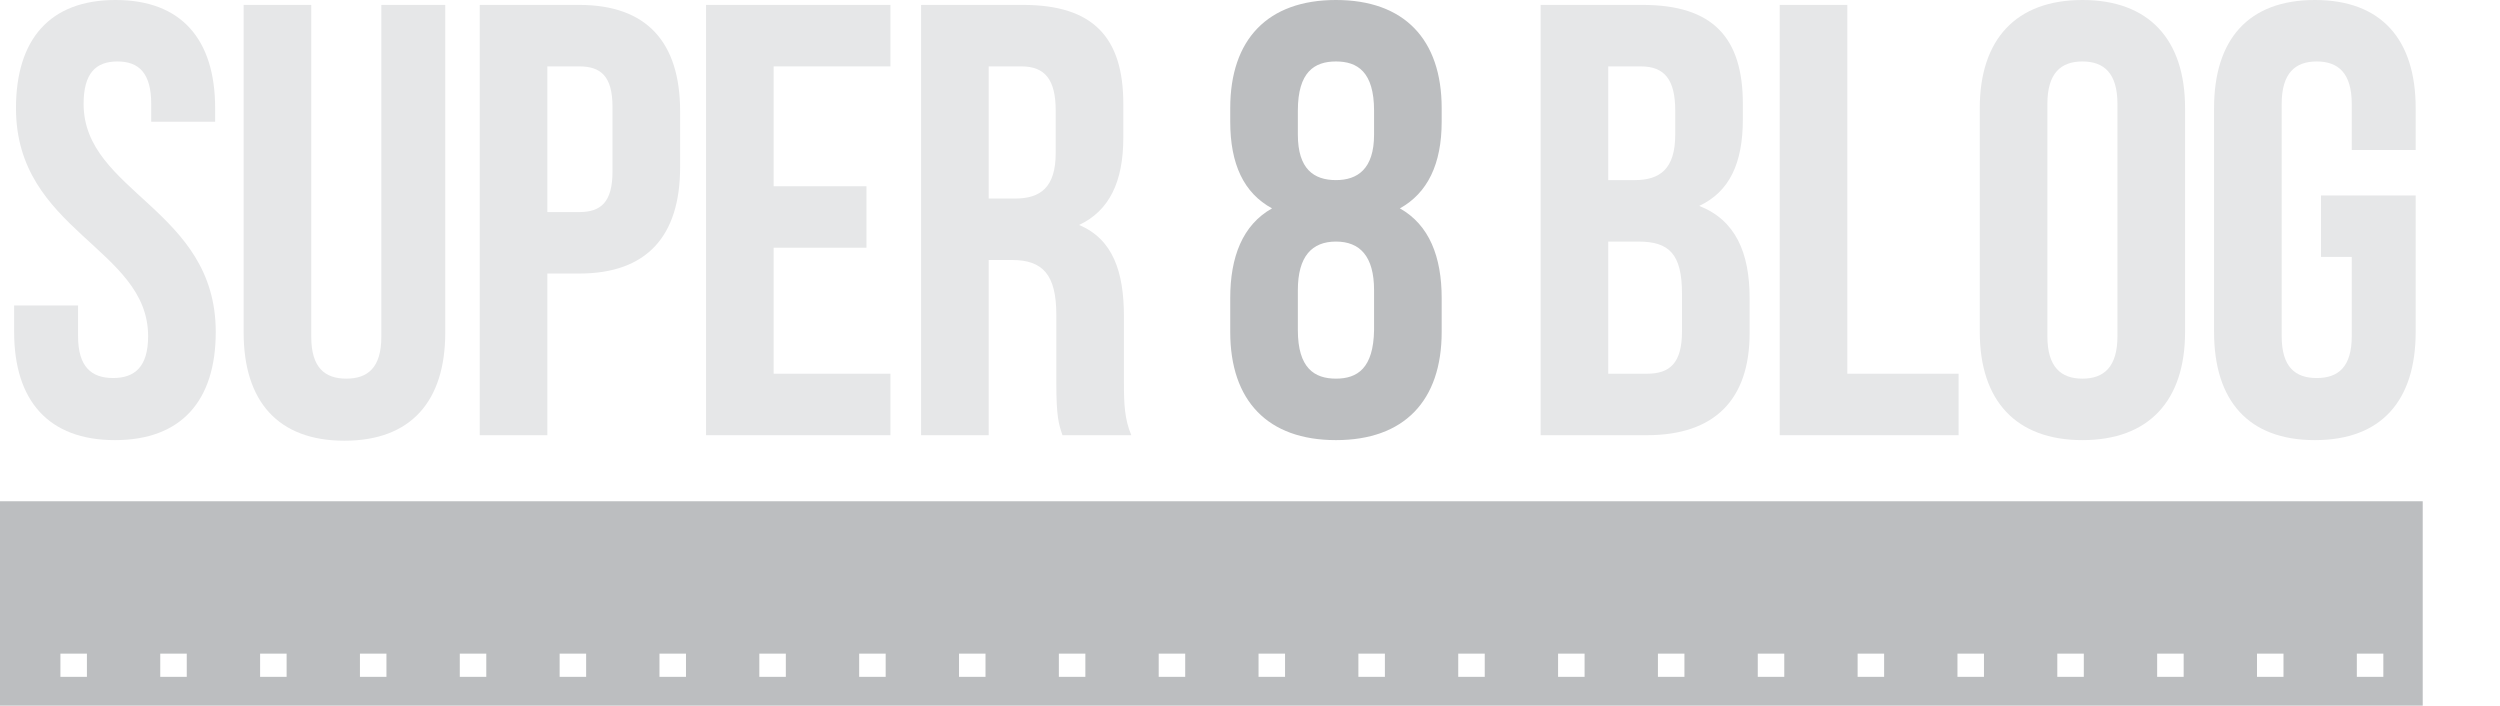
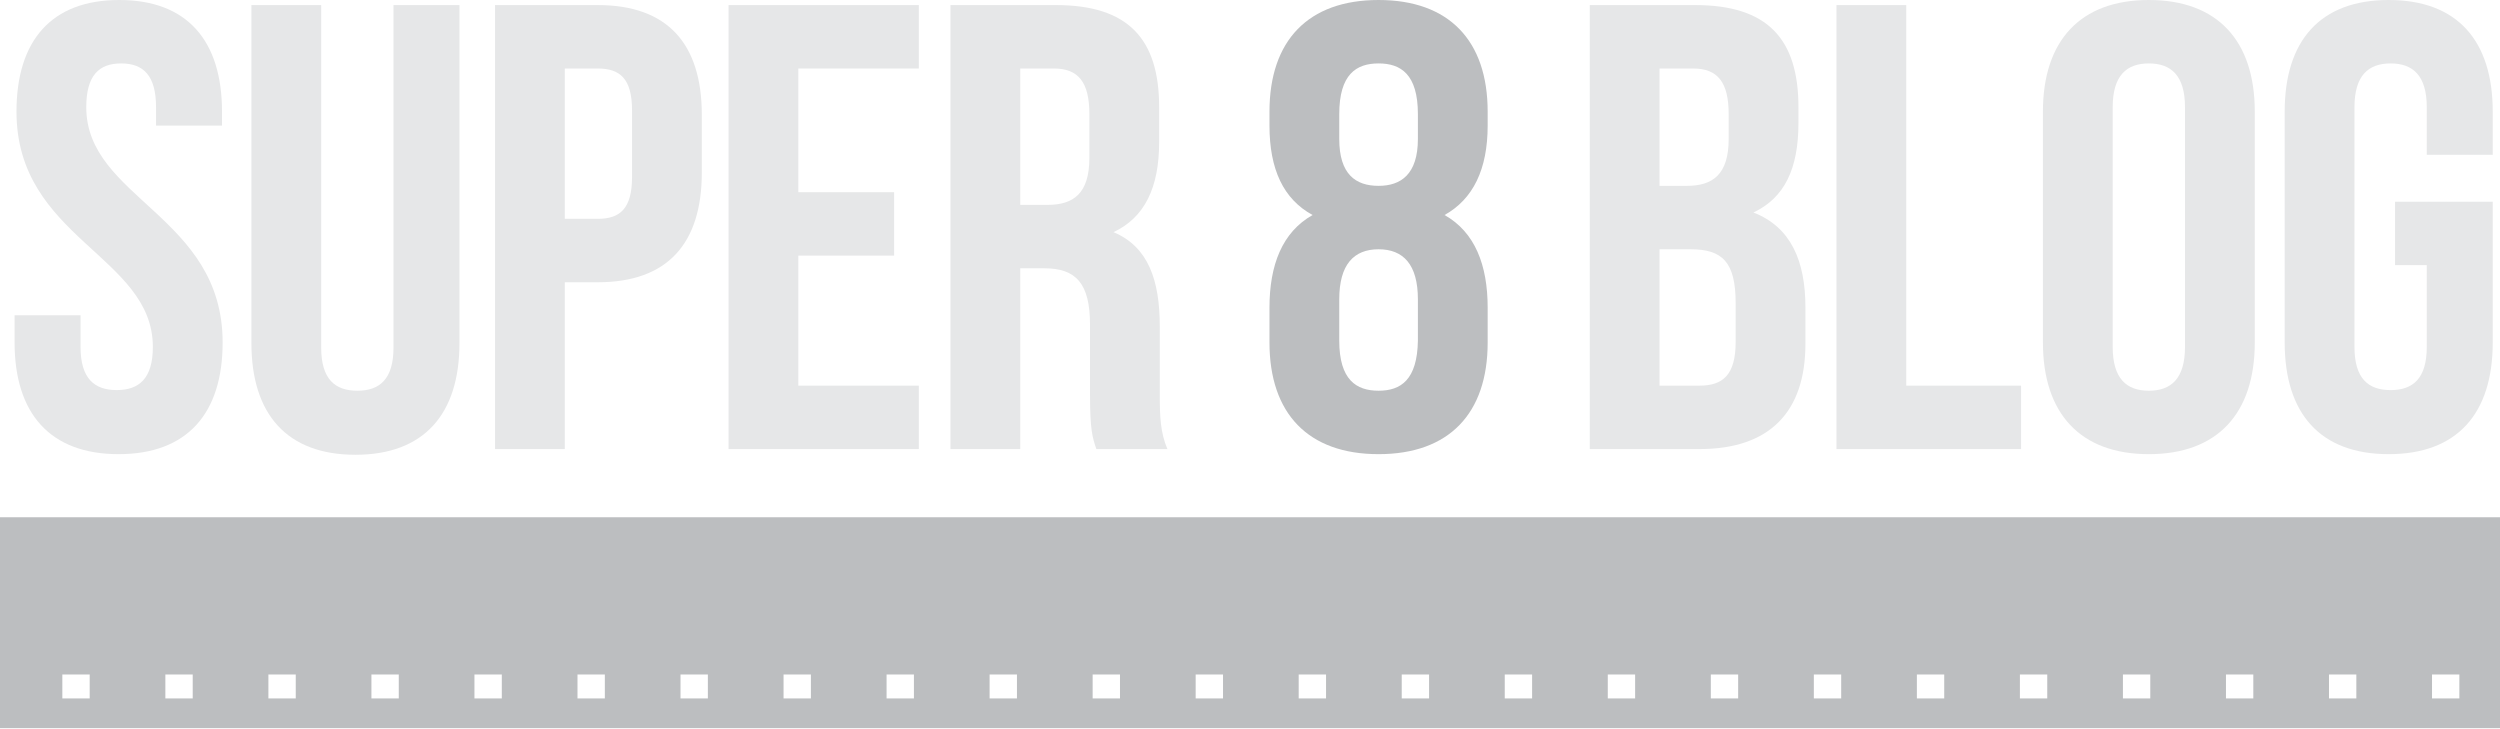
- <svg xmlns="http://www.w3.org/2000/svg" version="1.1" id="Layer_1" x="0px" y="0px" width="300px" height="84.675px" viewBox="0 0 300 84.675" enable-background="new 0 0 300 84.675" xml:space="preserve">
-   <g>
-     <path fill="#E6E7E8" d="M13.868,0c7.893,0,11.949,4.721,11.949,12.982v1.623h-7.671v-2.139c0-3.688-1.475-5.09-4.057-5.09   s-4.057,1.402-4.057,5.09c0,10.622,15.858,12.613,15.858,27.365c0,8.262-4.13,12.983-12.097,12.983   c-7.966,0-12.097-4.721-12.097-12.983v-3.172h7.671v3.688c0,3.688,1.622,5.016,4.204,5.016s4.204-1.328,4.204-5.016   c0-10.622-15.858-12.613-15.858-27.366C1.919,4.721,5.975,0,13.868,0z" />
-     <path fill="#E6E7E8" d="M37.351,0.59v39.831c0,3.688,1.623,5.016,4.205,5.016c2.582,0,4.204-1.328,4.204-5.016V0.59h7.671v39.314   c0,8.261-4.131,12.982-12.097,12.982c-7.967,0-12.097-4.721-12.097-12.982V0.59H37.351z" />
-     <path fill="#E6E7E8" d="M81.614,13.351v6.712c0,8.261-3.984,12.761-12.097,12.761h-3.836v19.399h-8.113V0.59h11.949   C77.63,0.59,81.614,5.09,81.614,13.351z M65.681,7.967v17.481h3.836c2.582,0,3.983-1.18,3.983-4.868v-7.745   c0-3.688-1.401-4.868-3.983-4.868H65.681z" />
-     <path fill="#E6E7E8" d="M92.837,22.35h11.139v7.376H92.837v15.121h14.015v7.376H84.724V0.59h22.128v7.376H92.837V22.35z" />
-     <path fill="#E6E7E8" d="M127.496,52.223c-0.443-1.328-0.738-2.139-0.738-6.344v-8.114c0-4.795-1.622-6.565-5.311-6.565h-2.803   v21.022h-8.113V0.59h12.245c8.408,0,12.022,3.909,12.022,11.876v4.057c0,5.311-1.696,8.778-5.31,10.474   c4.057,1.697,5.384,5.606,5.384,10.991v7.966c0,2.508,0.074,4.352,0.886,6.27H127.496z M118.644,7.967v15.858h3.172   c3.025,0,4.868-1.328,4.868-5.458v-5.09c0-3.688-1.255-5.311-4.13-5.311H118.644z" />
-     <path fill="#BCBEC0" d="M160.315,52.814c-8.188,0-12.687-4.721-12.687-12.983v-4.057c0-4.942,1.476-8.778,5.016-10.769   c-3.392-1.844-5.016-5.311-5.016-10.4v-1.623C147.628,4.721,152.127,0,160.315,0c8.187,0,12.686,4.721,12.686,12.982v1.623   c0,5.09-1.696,8.556-5.015,10.4c3.54,1.991,5.015,5.827,5.015,10.769v4.057C173.002,48.093,168.502,52.814,160.315,52.814z    M155.742,16.154c0,4.13,1.918,5.458,4.573,5.458c2.582,0,4.573-1.328,4.573-5.458v-2.877c0-4.647-1.991-5.901-4.573-5.901   c-2.582,0-4.573,1.254-4.573,5.901V16.154z M160.315,45.437c2.582,0,4.499-1.254,4.573-5.827v-4.795   c0-4.057-1.696-5.827-4.573-5.827s-4.573,1.77-4.573,5.827v4.795C155.742,44.183,157.734,45.437,160.315,45.437z" />
-     <path fill="#E6E7E8" d="M209.142,12.466v1.844c0,5.311-1.622,8.704-5.236,10.4c4.352,1.697,6.048,5.606,6.048,11.064v4.204   c0,7.967-4.204,12.245-12.318,12.245h-12.76V0.59h12.245C205.528,0.59,209.142,4.499,209.142,12.466z M192.988,7.967v13.646h3.172   c3.025,0,4.868-1.328,4.868-5.458v-2.877c0-3.688-1.255-5.311-4.13-5.311H192.988z M192.988,28.989v15.858h4.647   c2.729,0,4.205-1.254,4.205-5.089v-4.5c0-4.795-1.55-6.269-5.237-6.269H192.988z" />
-     <path fill="#E6E7E8" d="M213.565,0.59h8.113v44.257h13.352v7.376h-21.465V0.59z" />
-     <path fill="#E6E7E8" d="M237.572,12.982C237.572,4.721,241.924,0,249.891,0c7.966,0,12.318,4.721,12.318,12.982v26.849   c0,8.262-4.353,12.983-12.318,12.983c-7.967,0-12.318-4.721-12.318-12.983V12.982z M245.686,40.348c0,3.688,1.622,5.09,4.204,5.09   c2.582,0,4.204-1.402,4.204-5.09V12.466c0-3.688-1.622-5.09-4.204-5.09c-2.582,0-4.204,1.402-4.204,5.09V40.348z" />
-     <path fill="#E6E7E8" d="M278.522,23.456h11.359v16.375c0,8.262-4.13,12.983-12.097,12.983c-7.967,0-12.097-4.721-12.097-12.983   V12.982c0-8.261,4.13-12.982,12.097-12.982c7.967,0,12.097,4.721,12.097,12.982v5.016h-7.671v-5.532c0-3.688-1.622-5.09-4.204-5.09   s-4.204,1.402-4.204,5.09v27.882c0,3.688,1.622,5.016,4.204,5.016s4.204-1.328,4.204-5.016v-9.515h-3.688V23.456z" />
-     <path fill="#BCBEC0" d="M290.726,60.151H0l0,24.525h290.726V60.151z M7.249,81.221v-2.785h3.181v2.785H7.249z M19.23,81.221v-2.785   h3.181v2.785H19.23z M31.212,81.221v-2.785h3.181v2.785H31.212z M43.193,81.221v-2.785h3.181v2.785H43.193z M55.174,81.221v-2.785   h3.181v2.785H55.174z M67.156,81.221v-2.785h3.181v2.785H67.156z M79.137,81.221v-2.785h3.181v2.785H79.137z M91.119,81.221v-2.785   h3.181v2.785H91.119z M103.1,81.221v-2.785h3.181v2.785H103.1z M115.081,81.221v-2.785h3.181v2.785H115.081z M127.063,81.221   v-2.785h3.181v2.785H127.063z M139.044,81.221v-2.785h3.181v2.785H139.044z M151.025,81.221v-2.785h3.181v2.785H151.025z    M163.007,81.221v-2.785h3.181v2.785H163.007z M174.988,81.221v-2.785h3.181v2.785H174.988z M186.969,81.221v-2.785h3.181v2.785   H186.969z M198.951,81.221v-2.785h3.181v2.785H198.951z M210.932,81.221v-2.785h3.181v2.785H210.932z M222.914,81.221v-2.785h3.181   v2.785H222.914z M234.895,81.221v-2.785h3.181v2.785H234.895z M246.876,81.221v-2.785h3.181v2.785H246.876z M258.858,81.221v-2.785   h3.181v2.785H258.858z M270.839,81.221v-2.785h3.181v2.785H270.839z M282.82,81.221v-2.785h3.181v2.785H282.82z" />
-   </g>
+ <svg xmlns="http://www.w3.org/2000/svg" version="1.1" id="Layer_1" x="0px" y="0px" width="290.726px" height="84.675px" viewBox="0 0 290.726 84.675" enable-background="new 0 0 290.726 84.675" xml:space="preserve">
+   <path fill="#E6E7E8" d="M13.868,0c7.893,0,11.949,4.721,11.949,12.982v1.623h-7.671v-2.139c0-3.688-1.475-5.09-4.057-5.09  s-4.057,1.402-4.057,5.09c0,10.622,15.858,12.613,15.858,27.365c0,8.262-4.13,12.983-12.097,12.983  c-7.966,0-12.097-4.721-12.097-12.983v-3.172h7.671v3.688c0,3.688,1.622,5.016,4.204,5.016s4.204-1.328,4.204-5.016  c0-10.622-15.858-12.613-15.858-27.366C1.919,4.721,5.975,0,13.868,0z" />
+   <path fill="#E6E7E8" d="M37.351,0.59v39.831c0,3.688,1.623,5.016,4.205,5.016c2.582,0,4.204-1.328,4.204-5.016V0.59h7.671v39.314  c0,8.261-4.131,12.982-12.097,12.982c-7.967,0-12.097-4.721-12.097-12.982V0.59H37.351z" />
+   <path fill="#E6E7E8" d="M81.614,13.351v6.712c0,8.261-3.984,12.761-12.097,12.761h-3.836v19.399h-8.113V0.59h11.949  C77.63,0.59,81.614,5.09,81.614,13.351z M65.681,7.967v17.481h3.836c2.582,0,3.983-1.18,3.983-4.868v-7.745  c0-3.688-1.401-4.868-3.983-4.868C69.517,7.967,65.681,7.967,65.681,7.967z" />
+   <path fill="#E6E7E8" d="M92.837,22.35h11.139v7.376H92.837v15.121h14.015v7.376H84.724V0.59h22.128v7.376H92.837V22.35z" />
+   <path fill="#E6E7E8" d="M127.496,52.223c-0.443-1.328-0.738-2.139-0.738-6.344v-8.114c0-4.795-1.622-6.565-5.311-6.565h-2.803  v21.022h-8.113V0.59h12.245c8.408,0,12.022,3.909,12.022,11.876v4.057c0,5.311-1.696,8.778-5.31,10.474  c4.057,1.697,5.384,5.606,5.384,10.991v7.966c0,2.508,0.074,4.352,0.886,6.27h-8.262V52.223z M118.644,7.967v15.858h3.172  c3.025,0,4.868-1.328,4.868-5.458v-5.09c0-3.688-1.255-5.311-4.13-5.311L118.644,7.967L118.644,7.967z" />
+   <path fill="#BCBEC0" d="M160.315,52.814c-8.188,0-12.687-4.721-12.687-12.983v-4.057c0-4.942,1.476-8.778,5.016-10.769  c-3.392-1.844-5.016-5.311-5.016-10.4v-1.623C147.628,4.721,152.127,0,160.315,0c8.187,0,12.686,4.721,12.686,12.982v1.623  c0,5.09-1.696,8.556-5.015,10.4c3.54,1.991,5.015,5.827,5.015,10.769v4.057C173.002,48.093,168.502,52.814,160.315,52.814z   M155.742,16.154c0,4.13,1.918,5.458,4.573,5.458c2.582,0,4.573-1.328,4.573-5.458v-2.877c0-4.647-1.991-5.901-4.573-5.901  s-4.573,1.254-4.573,5.901V16.154z M160.315,45.437c2.582,0,4.499-1.254,4.573-5.827v-4.795c0-4.057-1.696-5.827-4.573-5.827  s-4.573,1.77-4.573,5.827v4.795C155.742,44.183,157.734,45.437,160.315,45.437z" />
+   <path fill="#E6E7E8" d="M209.142,12.466v1.844c0,5.311-1.622,8.704-5.236,10.4c4.352,1.697,6.048,5.606,6.048,11.064v4.204  c0,7.967-4.204,12.245-12.318,12.245h-12.76V0.59h12.245C205.528,0.59,209.142,4.499,209.142,12.466z M192.988,7.967v13.646h3.172  c3.025,0,4.868-1.328,4.868-5.458v-2.877c0-3.688-1.255-5.311-4.13-5.311C196.898,7.967,192.988,7.967,192.988,7.967z   M192.988,28.989v15.858h4.647c2.729,0,4.205-1.254,4.205-5.089v-4.5c0-4.795-1.55-6.269-5.237-6.269  C196.603,28.989,192.988,28.989,192.988,28.989z" />
+   <path fill="#E6E7E8" d="M213.565,0.59h8.113v44.257h13.352v7.376h-21.465L213.565,0.59L213.565,0.59z" />
+   <path fill="#E6E7E8" d="M237.572,12.982C237.572,4.721,241.924,0,249.891,0c7.966,0,12.318,4.721,12.318,12.982v26.849  c0,8.262-4.353,12.983-12.318,12.983c-7.967,0-12.318-4.721-12.318-12.983V12.982H237.572z M245.686,40.348  c0,3.688,1.622,5.09,4.204,5.09s4.204-1.402,4.204-5.09V12.466c0-3.688-1.622-5.09-4.204-5.09s-4.204,1.402-4.204,5.09V40.348z" />
+   <path fill="#E6E7E8" d="M278.522,23.456h11.359v16.375c0,8.262-4.13,12.983-12.097,12.983s-12.097-4.721-12.097-12.983V12.982  c0-8.261,4.13-12.982,12.097-12.982c7.967,0,12.097,4.721,12.097,12.982v5.016h-7.671v-5.532c0-3.688-1.622-5.09-4.204-5.09  s-4.204,1.402-4.204,5.09v27.882c0,3.688,1.622,5.016,4.204,5.016s4.204-1.328,4.204-5.016v-9.515h-3.688V23.456z" />
+   <path fill="#BCBEC0" d="M290.726,60.151H0v24.525h290.726V60.151z M7.249,81.221v-2.785h3.181v2.785H7.249z M19.23,81.221v-2.785  h3.181v2.785H19.23z M31.212,81.221v-2.785h3.181v2.785H31.212z M43.193,81.221v-2.785h3.181v2.785H43.193z M55.174,81.221v-2.785  h3.181v2.785H55.174z M67.156,81.221v-2.785h3.181v2.785H67.156z M79.137,81.221v-2.785h3.181v2.785H79.137z M91.119,81.221v-2.785  H94.3v2.785H91.119z M103.1,81.221v-2.785h3.181v2.785H103.1z M115.081,81.221v-2.785h3.181v2.785H115.081z M127.063,81.221v-2.785  h3.181v2.785H127.063z M139.044,81.221v-2.785h3.181v2.785H139.044z M151.025,81.221v-2.785h3.181v2.785H151.025z M163.007,81.221  v-2.785h3.181v2.785H163.007z M174.988,81.221v-2.785h3.181v2.785H174.988z M186.969,81.221v-2.785h3.181v2.785H186.969z   M198.951,81.221v-2.785h3.181v2.785H198.951z M210.932,81.221v-2.785h3.181v2.785H210.932z M222.914,81.221v-2.785h3.181v2.785  H222.914z M234.895,81.221v-2.785h3.181v2.785H234.895z M246.876,81.221v-2.785h3.181v2.785H246.876z M258.858,81.221v-2.785h3.181  v2.785H258.858z M270.839,81.221v-2.785h3.181v2.785H270.839z M282.82,81.221v-2.785h3.181v2.785H282.82z" />
</svg>
